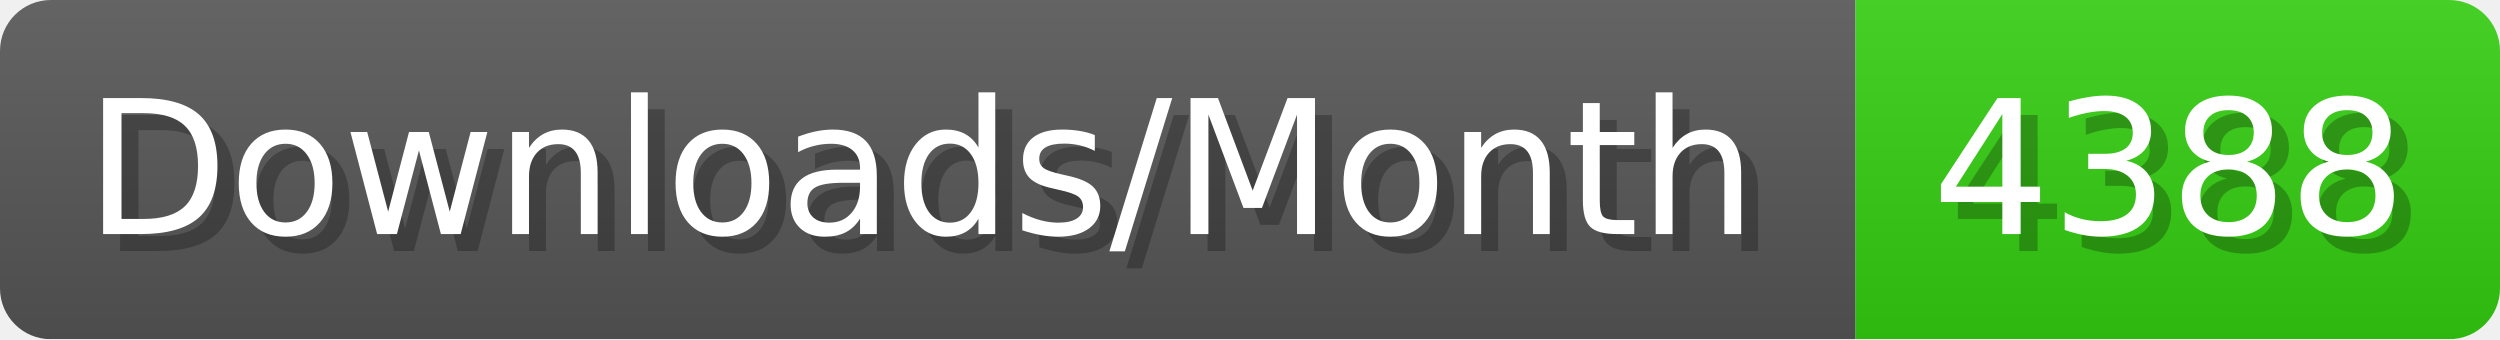
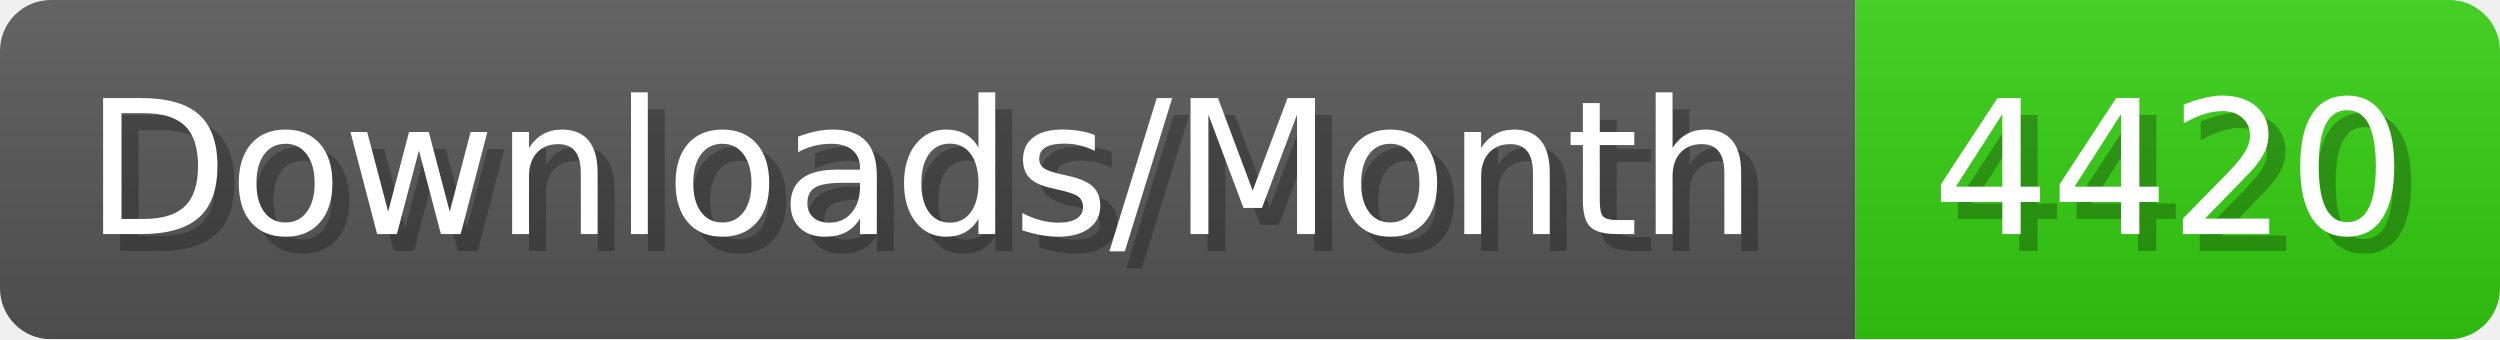
- <svg xmlns="http://www.w3.org/2000/svg" width="147.4" height="20" viewBox="0 0 1474 200" role="img" aria-label="Downloads/Month: 4388">
+ <svg xmlns="http://www.w3.org/2000/svg" width="147.4" height="20" viewBox="0 0 1474 200" role="img" aria-label="Downloads/Month: 4420">
  <linearGradient id="YlXUI" x2="0" y2="100%">
    <stop offset="0" stop-opacity=".1" stop-color="#EEE" />
    <stop offset="1" stop-opacity=".1" />
  </linearGradient>
  <mask id="JHhop">
    <rect width="1474" height="200" rx="30" fill="#FFF" />
  </mask>
  <g mask="url(#JHhop)">
    <rect width="1094" height="200" fill="#555" />
    <rect width="380" height="200" fill="#3C1" x="1094" />
    <rect width="1474" height="200" fill="url(#YlXUI)" />
  </g>
  <g aria-hidden="true" fill="#fff" text-anchor="start" font-family="Verdana,DejaVu Sans,sans-serif" font-size="110">
    <text x="60" y="148" textLength="994" fill="#000" opacity="0.25">Downloads/Month</text>
    <text x="50" y="138" textLength="994">Downloads/Month</text>
-     <text x="1149" y="148" textLength="280" fill="#000" opacity="0.25">4388</text>
-     <text x="1139" y="138" textLength="280">4388</text>
+     <text x="1149" y="148" textLength="280" fill="#000" opacity="0.25">4420</text>
+     <text x="1139" y="138" textLength="280">4420</text>
  </g>
</svg>
